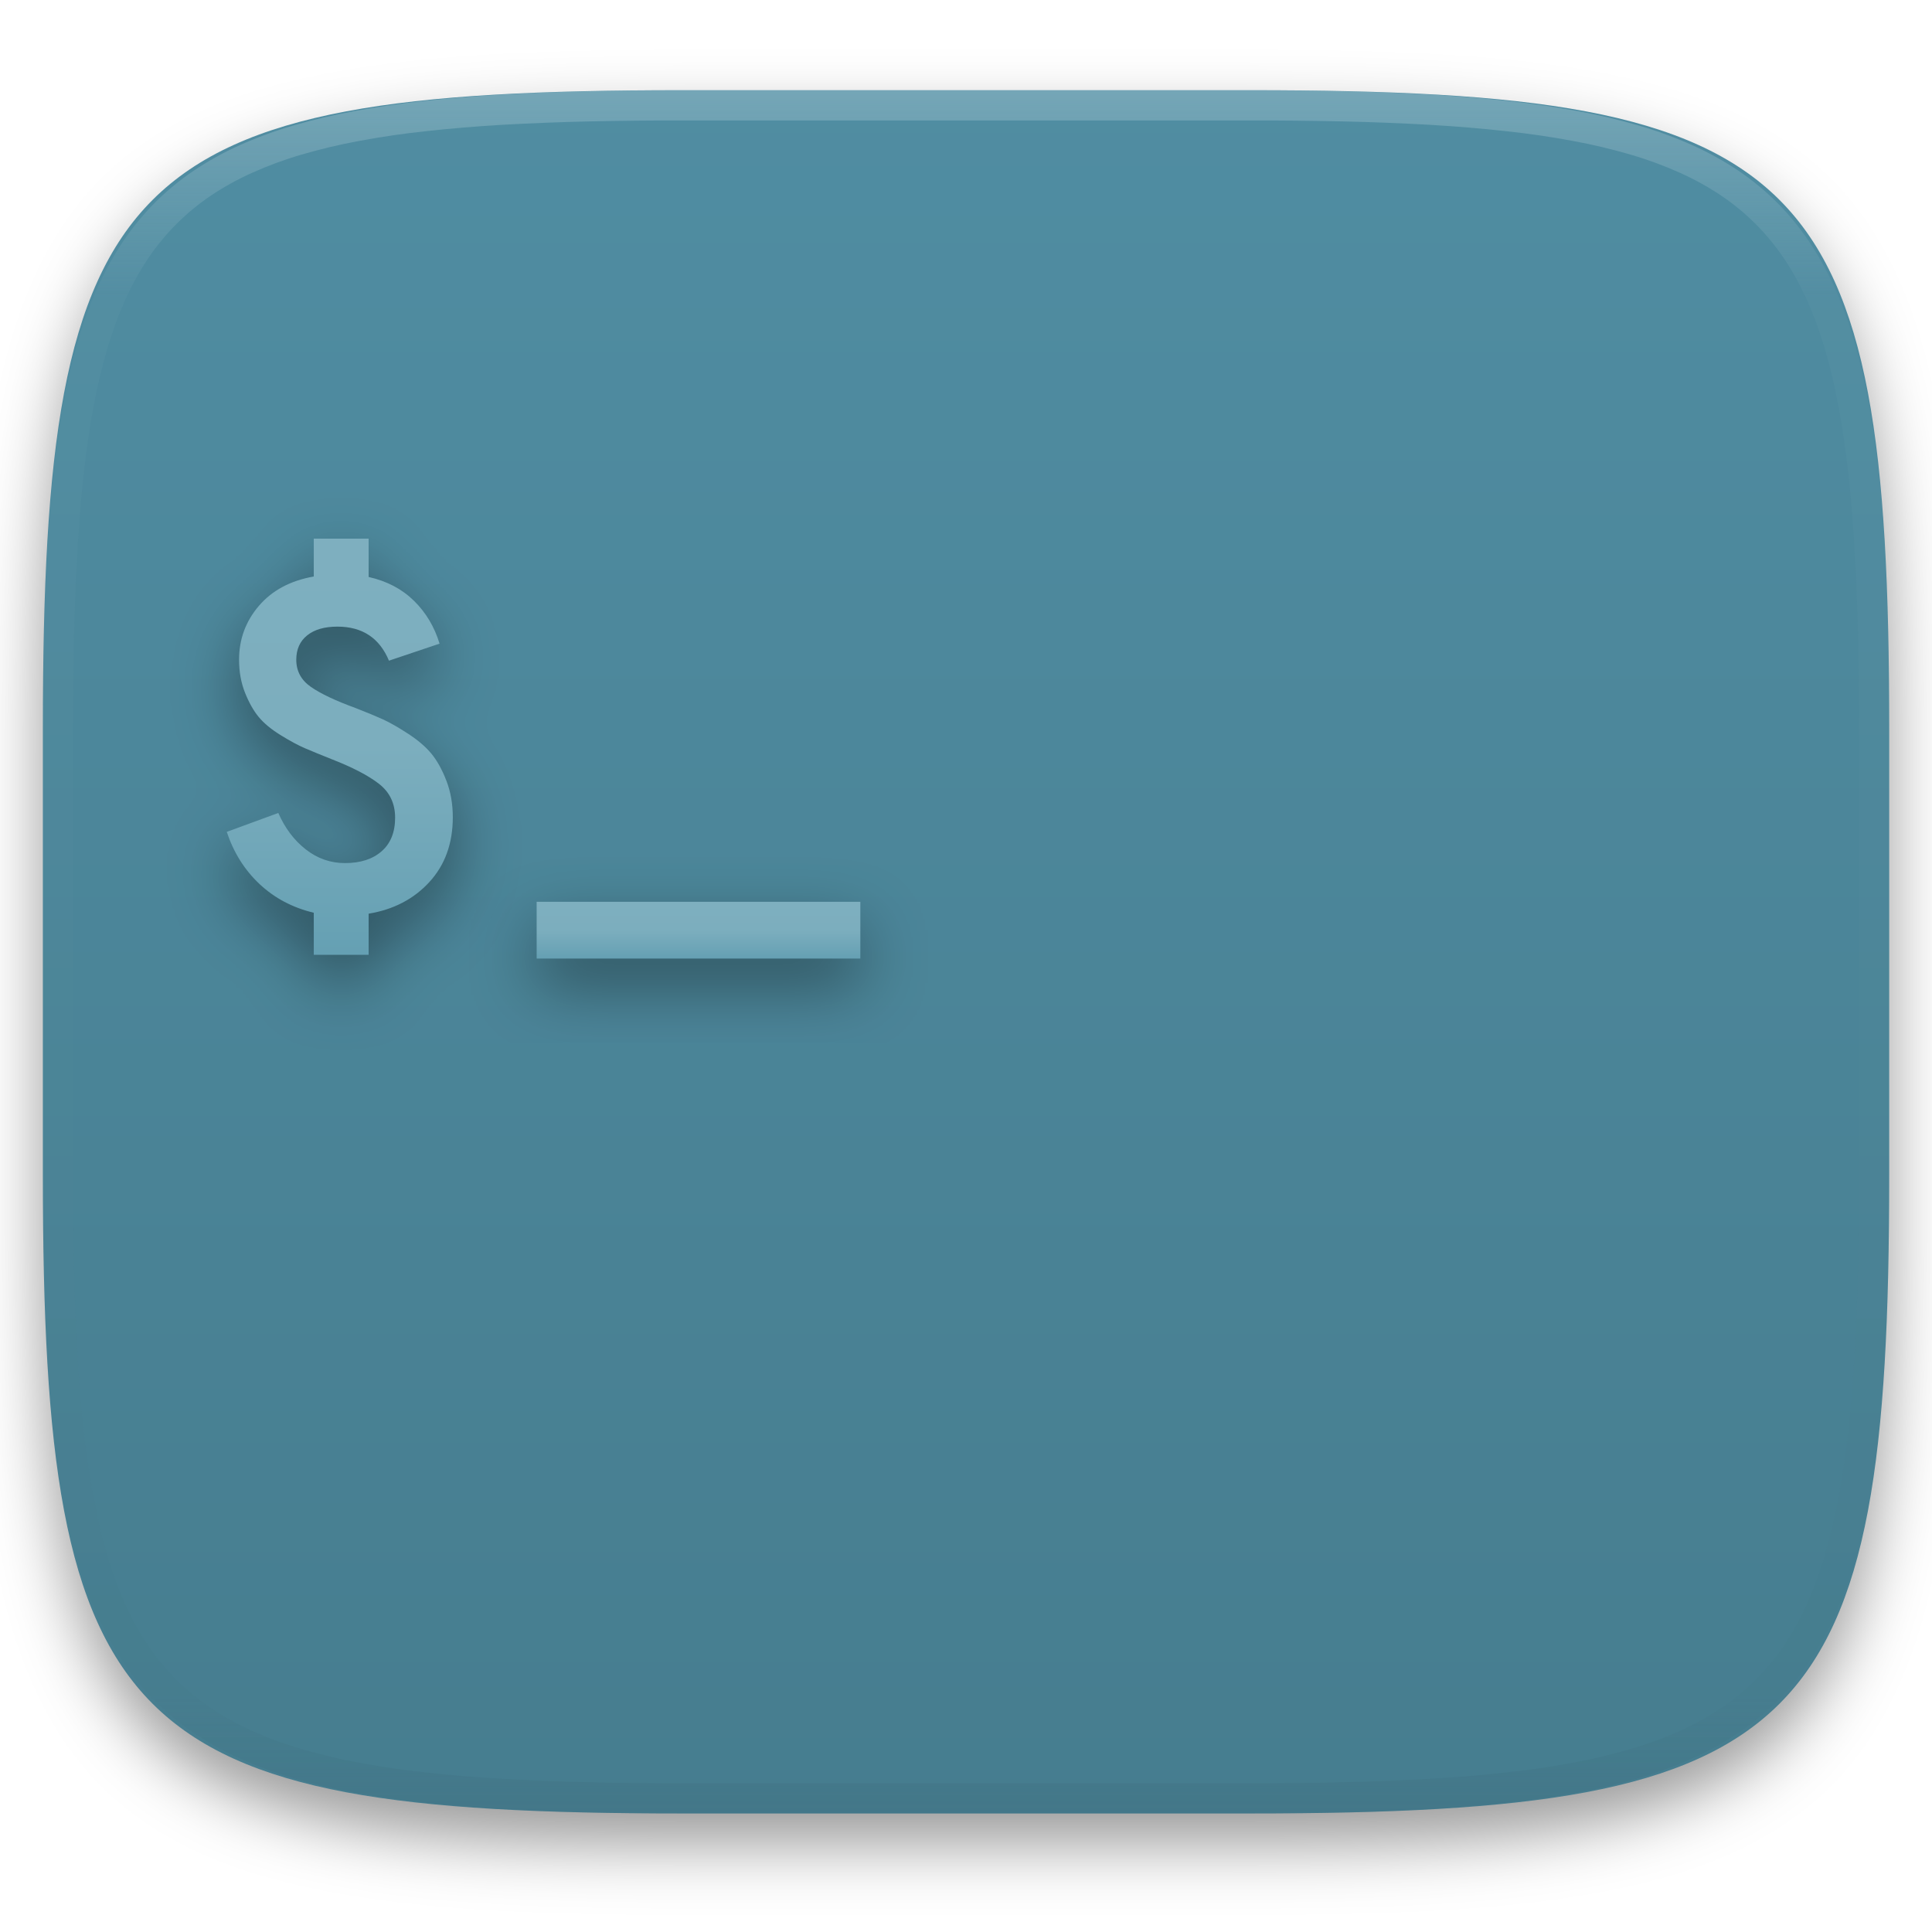
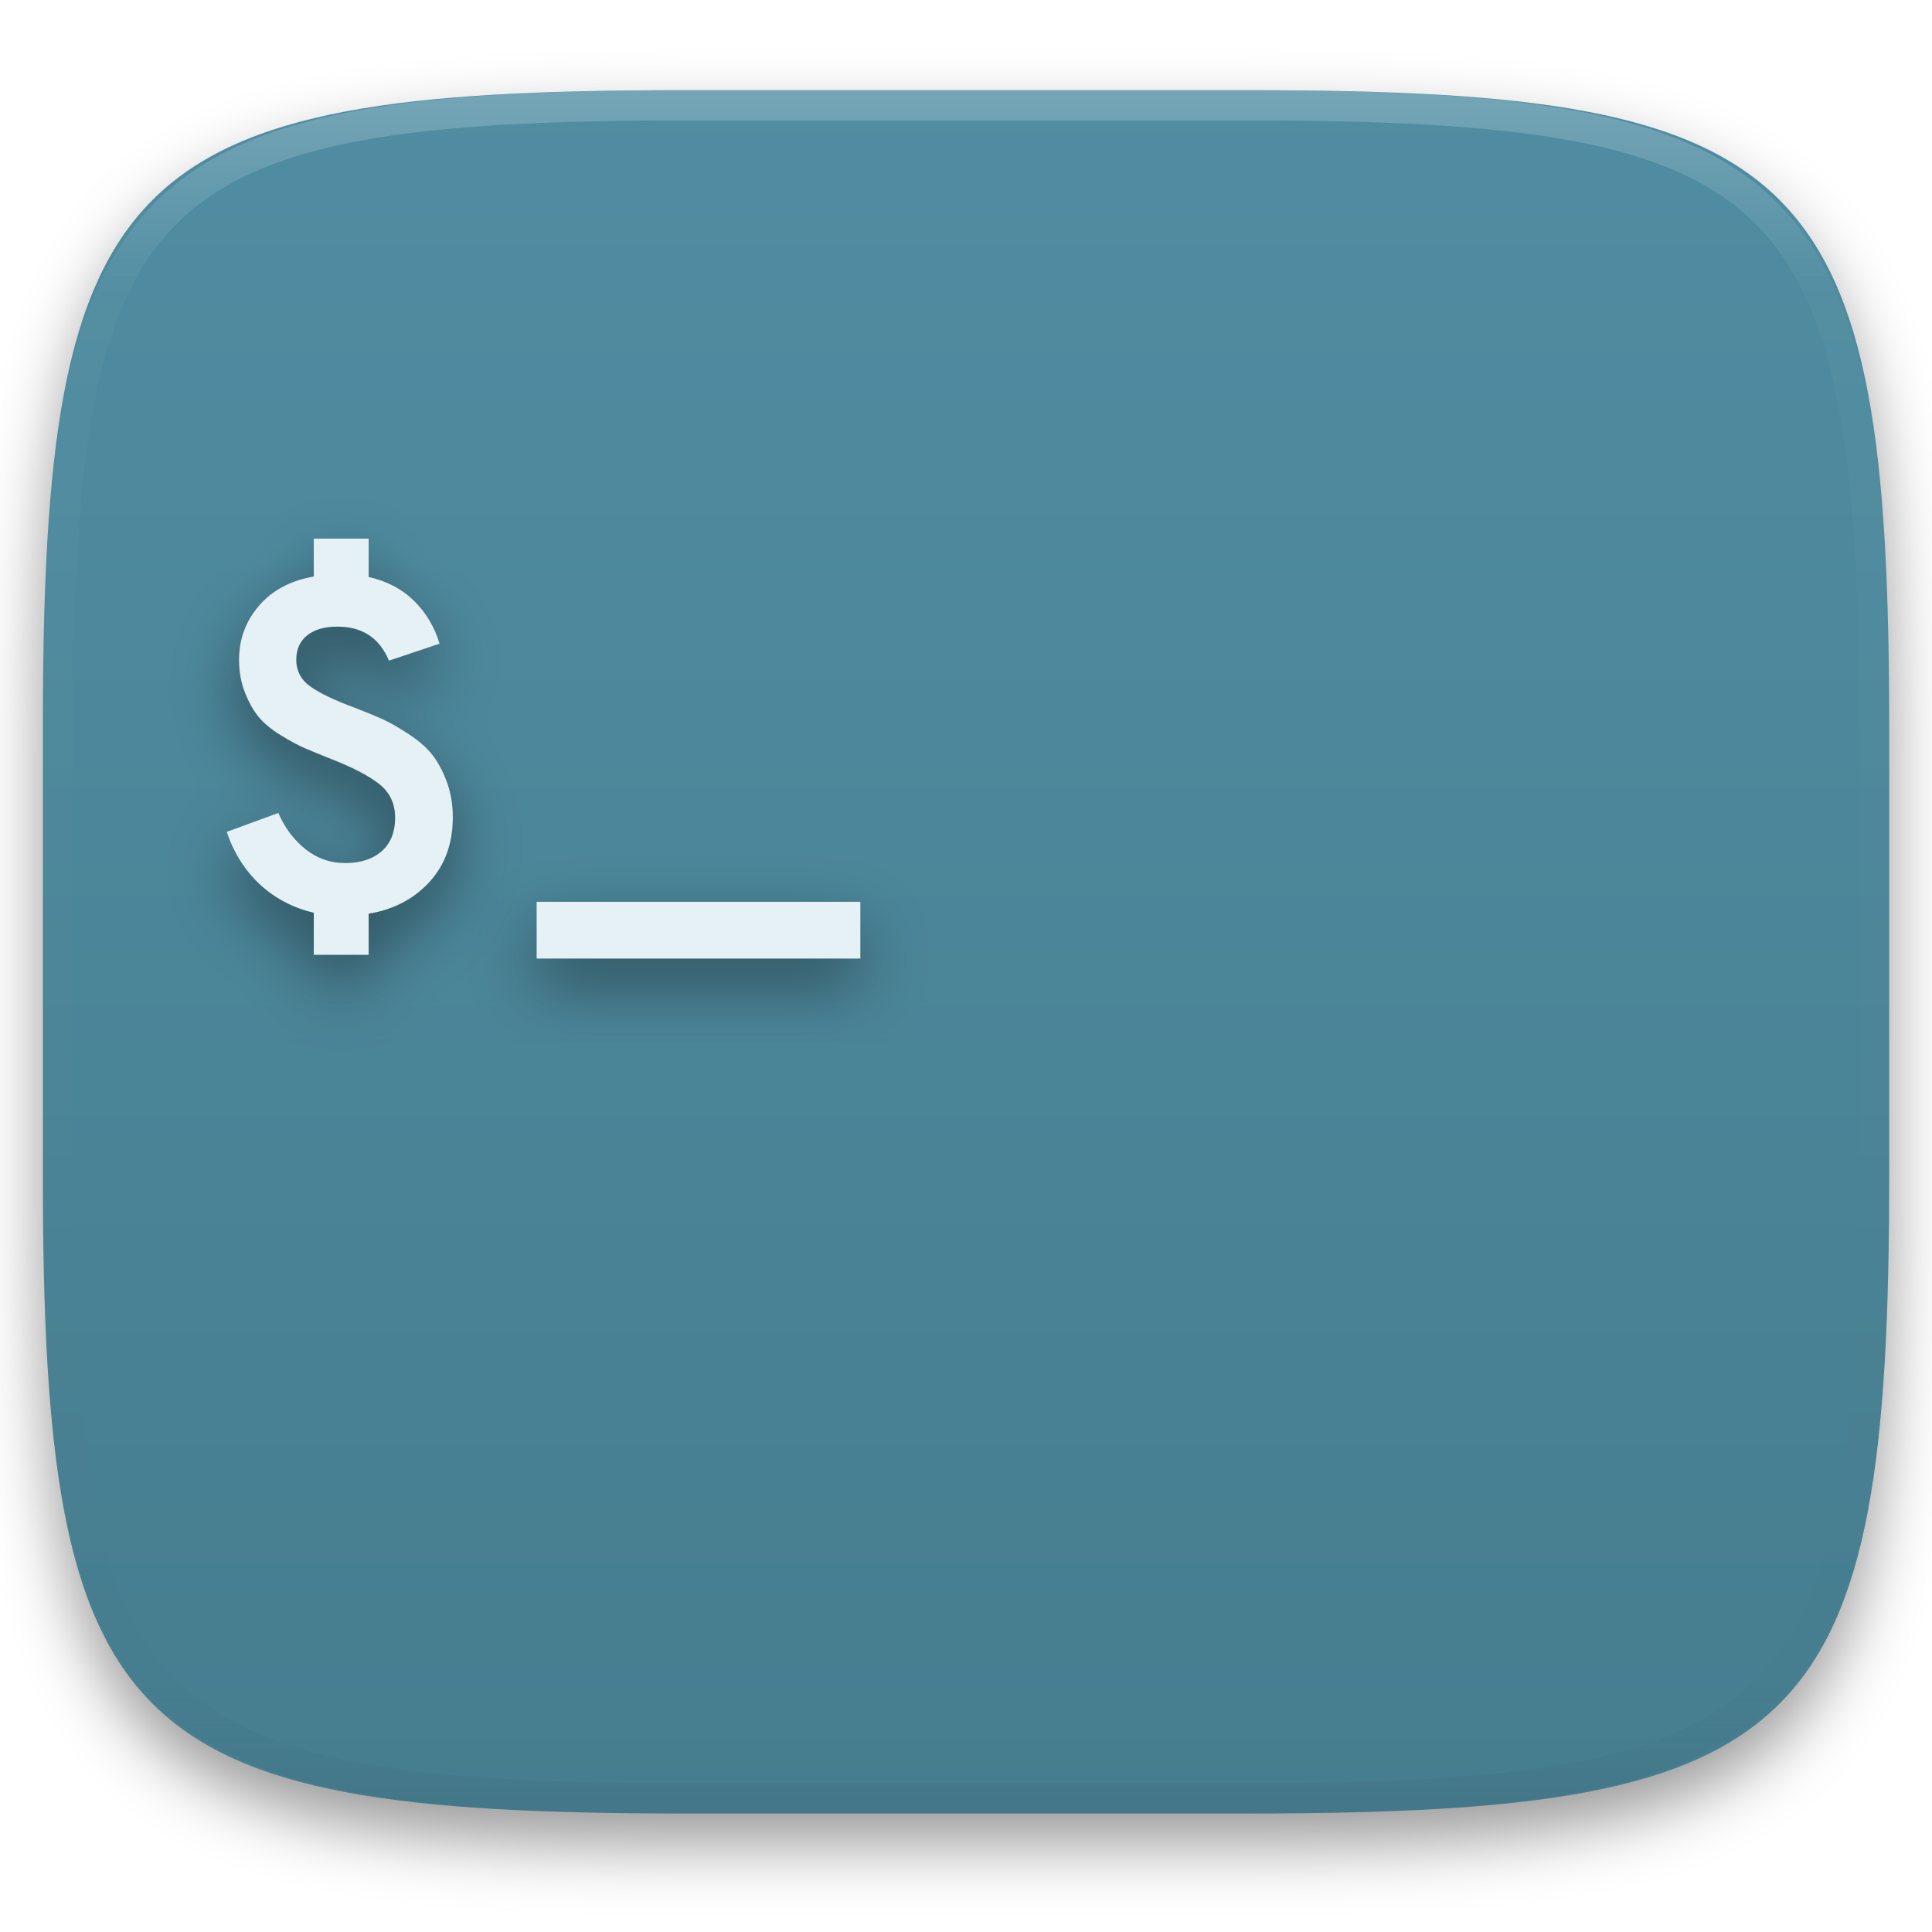
<svg xmlns="http://www.w3.org/2000/svg" style="isolation:isolate" width="256" height="256" viewBox="0 0 256 256">
  <defs>
    <filter id="Dn5qEOhbSn71efg9WNzw0aoi7ZjJlejC" width="400%" height="400%" x="-200%" y="-200%" color-interpolation-filters="sRGB" filterUnits="objectBoundingBox">
      <feGaussianBlur in="SourceGraphic" stdDeviation="4.294" />
      <feOffset dx="0" dy="4" result="pf_100_offsetBlur" />
      <feFlood flood-opacity=".4" />
      <feComposite in2="pf_100_offsetBlur" operator="in" result="pf_100_dropShadow" />
      <feBlend in="SourceGraphic" in2="pf_100_dropShadow" mode="normal" />
    </filter>
  </defs>
  <g filter="url(#Dn5qEOhbSn71efg9WNzw0aoi7ZjJlejC)">
    <linearGradient id="_lgradient_77" x1="0" x2="0" y1="0" y2="1" gradientTransform="matrix(244.6483,0,0,228.3384,5.68,11.9516)" gradientUnits="userSpaceOnUse">
      <stop offset="0%" style="stop-color:#508da2" />
      <stop offset="100%" style="stop-color:#467d8f" />
    </linearGradient>
    <path fill="url(#_lgradient_77)" d="M 165.689 11.952 C 239.745 11.952 250.328 22.509 250.328 96.495 L 250.328 155.746 C 250.328 229.733 239.745 240.29 165.689 240.29 L 90.319 240.29 C 16.264 240.29 5.68 229.733 5.68 155.746 L 5.68 96.495 C 5.68 22.509 16.264 11.952 90.319 11.952 L 165.689 11.952 Z" />
  </g>
  <g opacity=".4">
    <linearGradient id="_lgradient_78" x1=".517" x2=".517" y1="0" y2="1" gradientTransform="matrix(244.65,0,0,228.34,5.68,11.95)" gradientUnits="userSpaceOnUse">
      <stop offset="0%" style="stop-color:#b0ced8" />
      <stop offset="12.5%" stop-opacity=".098" style="stop-color:#b0ced8" />
      <stop offset="92.5%" stop-opacity=".098" style="stop-color:#365f6d" />
      <stop offset="100%" stop-opacity=".498" style="stop-color:#365f6d" />
    </linearGradient>
    <path fill="url(#_lgradient_78)" fill-rule="evenodd" d="M 165.068 11.951 C 169.396 11.941 173.724 11.991 178.052 12.089 C 181.927 12.167 185.803 12.315 189.678 12.541 C 193.131 12.737 196.583 13.022 200.026 13.395 C 203.085 13.73 206.144 14.181 209.174 14.741 C 211.889 15.243 214.574 15.881 217.22 16.657 C 219.62 17.355 221.971 18.219 224.243 19.241 C 226.358 20.184 228.384 21.304 230.302 22.591 C 232.142 23.829 233.863 25.244 235.437 26.806 C 237.001 28.378 238.417 30.088 239.656 31.925 C 240.945 33.841 242.066 35.865 243.02 37.967 C 244.043 40.247 244.909 42.585 245.617 44.972 C 246.394 47.615 247.034 50.297 247.535 53.009 C 248.096 56.035 248.548 59.081 248.883 62.136 C 249.257 65.575 249.542 69.014 249.739 72.462 C 249.965 76.323 250.112 80.194 250.201 84.055 C 250.289 88.378 250.339 92.701 250.329 97.014 L 250.329 155.226 C 250.339 159.549 250.289 163.862 250.201 168.185 C 250.112 172.056 249.965 175.917 249.739 179.778 C 249.542 183.226 249.257 186.675 248.883 190.104 C 248.548 193.159 248.096 196.215 247.535 199.241 C 247.034 201.943 246.394 204.625 245.617 207.268 C 244.909 209.655 244.043 212.003 243.02 214.273 C 242.066 216.385 240.945 218.399 239.656 220.315 C 238.417 222.152 237.001 223.872 235.437 225.434 C 233.863 226.996 232.142 228.411 230.302 229.649 C 228.384 230.936 226.358 232.056 224.243 232.999 C 221.971 234.021 219.62 234.885 217.22 235.593 C 214.574 236.369 211.889 237.007 209.174 237.499 C 206.144 238.068 203.085 238.51 200.026 238.845 C 196.583 239.218 193.131 239.503 189.678 239.699 C 185.803 239.925 181.927 240.073 178.052 240.161 C 173.724 240.249 169.396 240.299 165.068 240.289 L 90.942 240.289 C 86.614 240.299 82.286 240.249 77.958 240.161 C 74.083 240.073 70.207 239.925 66.332 239.699 C 62.879 239.503 59.427 239.218 55.984 238.845 C 52.925 238.51 49.866 238.068 46.836 237.499 C 44.121 237.007 41.436 236.369 38.79 235.593 C 36.39 234.885 34.039 234.021 31.767 232.999 C 29.652 232.056 27.626 230.936 25.708 229.649 C 23.868 228.411 22.147 226.996 20.573 225.434 C 19.009 223.872 17.593 222.152 16.354 220.315 C 15.065 218.399 13.944 216.385 12.99 214.273 C 11.967 212.003 11.101 209.655 10.393 207.268 C 9.616 204.625 8.976 201.943 8.475 199.241 C 7.914 196.215 7.462 193.159 7.127 190.104 C 6.753 186.675 6.468 183.226 6.271 179.778 C 6.045 175.917 5.898 172.056 5.809 168.185 C 5.721 163.862 5.671 159.549 5.681 155.226 L 5.681 97.014 C 5.671 92.701 5.721 88.378 5.809 84.055 C 5.898 80.194 6.045 76.323 6.271 72.462 C 6.468 69.014 6.753 65.575 7.127 62.136 C 7.462 59.081 7.914 56.035 8.475 53.009 C 8.976 50.297 9.616 47.615 10.393 44.972 C 11.101 42.585 11.967 40.247 12.99 37.967 C 13.944 35.865 15.065 33.841 16.354 31.925 C 17.593 30.088 19.009 28.378 20.573 26.806 C 22.147 25.244 23.868 23.829 25.708 22.591 C 27.626 21.304 29.652 20.184 31.767 19.241 C 34.039 18.219 36.39 17.355 38.79 16.657 C 41.436 15.881 44.121 15.243 46.836 14.741 C 49.866 14.181 52.925 13.73 55.984 13.395 C 59.427 13.022 62.879 12.737 66.332 12.541 C 70.207 12.315 74.083 12.167 77.958 12.089 C 82.286 11.991 86.614 11.941 90.942 11.951 L 165.068 11.951 Z M 165.078 15.96 C 169.376 15.95 173.675 15.999 177.973 16.087 C 181.8 16.176 185.626 16.323 189.452 16.539 C 192.836 16.736 196.219 17.011 199.583 17.384 C 202.554 17.699 205.515 18.131 208.446 18.681 C 211.023 19.153 213.58 19.762 216.099 20.499 C 218.322 21.147 220.495 21.953 222.6 22.896 C 224.509 23.751 226.338 24.763 228.069 25.922 C 229.692 27.013 231.207 28.26 232.594 29.646 C 233.981 31.031 235.23 32.544 236.332 34.165 C 237.492 35.894 238.506 37.712 239.361 39.608 C 240.306 41.72 241.112 43.892 241.761 46.102 C 242.509 48.617 243.109 51.162 243.591 53.736 C 244.132 56.664 244.565 59.611 244.889 62.578 C 245.263 65.938 245.539 69.308 245.735 72.688 C 245.952 76.51 246.109 80.322 246.188 84.144 C 246.276 88.437 246.325 92.721 246.325 97.014 C 246.325 97.014 246.325 97.014 246.325 97.014 L 246.325 155.226 C 246.325 155.226 246.325 155.226 246.325 155.226 C 246.325 159.519 246.276 163.803 246.188 168.096 C 246.109 171.918 245.952 175.74 245.735 179.552 C 245.539 182.932 245.263 186.302 244.889 189.672 C 244.565 192.629 244.132 195.576 243.591 198.504 C 243.109 201.078 242.509 203.623 241.761 206.138 C 241.112 208.358 240.306 210.52 239.361 212.632 C 238.506 214.528 237.492 216.356 236.332 218.075 C 235.23 219.706 233.981 221.219 232.594 222.604 C 231.207 223.98 229.692 225.227 228.069 226.318 C 226.338 227.477 224.509 228.489 222.6 229.344 C 220.495 230.297 218.322 231.093 216.099 231.741 C 213.58 232.478 211.023 233.087 208.446 233.559 C 205.515 234.109 202.554 234.541 199.583 234.865 C 196.219 235.229 192.836 235.514 189.452 235.701 C 185.626 235.917 181.8 236.074 177.973 236.153 C 173.675 236.251 169.376 236.29 165.078 236.29 C 165.078 236.29 165.078 236.29 165.068 236.29 L 90.942 236.29 C 90.932 236.29 90.932 236.29 90.932 236.29 C 86.634 236.29 82.335 236.251 78.037 236.153 C 74.21 236.074 70.384 235.917 66.558 235.701 C 63.174 235.514 59.791 235.229 56.427 234.865 C 53.456 234.541 50.495 234.109 47.564 233.559 C 44.987 233.087 42.43 232.478 39.911 231.741 C 37.688 231.093 35.515 230.297 33.41 229.344 C 31.501 228.489 29.672 227.477 27.941 226.318 C 26.318 225.227 24.803 223.98 23.416 222.604 C 22.029 221.219 20.78 219.706 19.678 218.075 C 18.518 216.356 17.504 214.528 16.649 212.632 C 15.704 210.52 14.898 208.358 14.249 206.138 C 13.501 203.623 12.901 201.078 12.419 198.504 C 11.878 195.576 11.445 192.629 11.121 189.672 C 10.747 186.302 10.472 182.932 10.275 179.552 C 10.058 175.74 9.901 171.918 9.822 168.096 C 9.734 163.803 9.685 159.519 9.685 155.226 C 9.685 155.226 9.685 155.226 9.685 155.226 L 9.685 97.014 C 9.685 97.014 9.685 97.014 9.685 97.014 C 9.685 92.721 9.734 88.437 9.822 84.144 C 9.901 80.322 10.058 76.51 10.275 72.688 C 10.472 69.308 10.747 65.938 11.121 62.578 C 11.445 59.611 11.878 56.664 12.419 53.736 C 12.901 51.162 13.501 48.617 14.249 46.102 C 14.898 43.892 15.704 41.72 16.649 39.608 C 17.504 37.712 18.518 35.894 19.678 34.165 C 20.78 32.544 22.029 31.031 23.416 29.646 C 24.803 28.26 26.318 27.013 27.941 25.922 C 29.672 24.763 31.501 23.751 33.41 22.896 C 35.515 21.953 37.688 21.147 39.911 20.499 C 42.43 19.762 44.987 19.153 47.564 18.681 C 50.495 18.131 53.456 17.699 56.427 17.384 C 59.791 17.011 63.174 16.736 66.558 16.539 C 70.384 16.323 74.21 16.176 78.037 16.087 C 82.335 15.999 86.634 15.95 90.932 15.96 C 90.932 15.96 90.932 15.96 90.942 15.96 L 165.068 15.96 C 165.078 15.96 165.078 15.96 165.078 15.96 Z" />
  </g>
  <defs>
    <filter id="HCI7VCkpvIKKVH3mJ4V4mh8t30cEnmQ4" width="400%" height="400%" x="-200%" y="-200%" color-interpolation-filters="sRGB" filterUnits="objectBoundingBox">
      <feGaussianBlur stdDeviation="4.294" />
    </filter>
  </defs>
  <g opacity=".4" filter="url(#HCI7VCkpvIKKVH3mJ4V4mh8t30cEnmQ4)">
    <path d="M 114 130.522 L 71.11 130.522 L 71.11 123 L 114 123 L 114 130.522 Z" />
  </g>
  <linearGradient id="_lgradient_79" x1="0" x2="0" y1="0" y2="1" gradientTransform="matrix(42.8899,0,0,7.521721,71.11008,119.4923)" gradientUnits="userSpaceOnUse">
-     <stop offset="0%" style="stop-color:#7eafbf" />
-     <stop offset="50%" style="stop-color:#7caebe" />
-     <stop offset="100%" style="stop-color:#65a0b3" />
+     <stop offset="0%" style="stop-color:#e6f1f5" />
+     <stop offset="50%" style="stop-color:#e6f1f5" />
+     <stop offset="100%" style="stop-color:#e6f1f5" />
  </linearGradient>
  <path fill="url(#_lgradient_79)" d="M 114 127.014 L 71.11 127.014 L 71.11 119.492 L 114 119.492 L 114 127.014 Z" />
  <defs>
    <filter id="htqx4DIcYSfhI6NLXbsQrABbATttzu6A" width="400%" height="400%" x="-200%" y="-200%" color-interpolation-filters="sRGB" filterUnits="objectBoundingBox">
      <feGaussianBlur stdDeviation="4.294" />
    </filter>
  </defs>
  <g opacity=".4" filter="url(#htqx4DIcYSfhI6NLXbsQrABbATttzu6A)">
    <path d="M 48.846 130.144 L 41.577 130.144 L 41.577 124.567 L 41.577 124.567 Q 37.378 123.565 34.402 120.776 L 34.402 120.776 L 34.402 120.776 Q 31.425 117.987 30.047 113.852 L 30.047 113.852 L 36.877 111.345 L 36.877 111.345 Q 38.193 114.353 40.512 116.17 L 40.512 116.17 L 40.512 116.17 Q 42.83 117.987 45.713 117.987 L 45.713 117.987 L 45.713 117.987 Q 48.783 117.987 50.569 116.421 L 50.569 116.421 L 50.569 116.421 Q 52.355 114.854 52.355 111.972 L 52.355 111.972 L 52.355 111.972 Q 52.355 109.152 50.224 107.491 L 50.224 107.491 L 50.224 107.491 Q 48.094 105.831 43.895 104.201 L 43.895 104.201 L 43.895 104.201 Q 41.702 103.324 40.386 102.76 L 40.386 102.76 L 40.386 102.76 Q 39.07 102.196 37.19 101.037 L 37.19 101.037 L 37.19 101.037 Q 35.31 99.878 34.276 98.624 L 34.276 98.624 L 34.276 98.624 Q 33.243 97.371 32.459 95.397 L 32.459 95.397 L 32.459 95.397 Q 31.676 93.423 31.676 91.042 L 31.676 91.042 L 31.676 91.042 Q 31.676 86.969 34.308 83.898 L 34.308 83.898 L 34.308 83.898 Q 36.94 80.828 41.577 80.013 L 41.577 80.013 L 41.577 75 L 48.846 75 L 48.846 80.076 L 48.846 80.076 Q 52.48 80.89 54.862 83.24 L 54.862 83.24 L 54.862 83.24 Q 57.243 85.59 58.245 88.911 L 58.245 88.911 L 51.54 91.167 L 51.54 91.167 Q 49.66 86.655 44.71 86.655 L 44.71 86.655 L 44.71 86.655 Q 42.141 86.655 40.7 87.815 L 40.7 87.815 L 40.7 87.815 Q 39.258 88.974 39.258 91.042 L 39.258 91.042 L 39.258 91.042 Q 39.258 93.298 41.201 94.645 L 41.201 94.645 L 41.201 94.645 Q 43.143 95.992 47.091 97.434 L 47.091 97.434 L 47.091 97.434 Q 49.347 98.311 50.726 98.938 L 50.726 98.938 L 50.726 98.938 Q 52.104 99.564 54.078 100.849 L 54.078 100.849 L 54.078 100.849 Q 56.052 102.133 57.18 103.512 L 57.18 103.512 L 57.18 103.512 Q 58.308 104.891 59.154 107.084 L 59.154 107.084 L 59.154 107.084 Q 60 109.277 60 111.909 L 60 111.909 L 60 111.909 Q 60 117.11 56.898 120.494 L 56.898 120.494 L 56.898 120.494 Q 53.796 123.878 48.846 124.692 L 48.846 124.692 L 48.846 130.144 Z" />
  </g>
  <linearGradient id="_lgradient_80" x1="0" x2="0" y1="0" y2="1" gradientTransform="matrix(29.95334,0,0,55.14422,30.04667,71.37578)" gradientUnits="userSpaceOnUse">
-     <stop offset="0%" style="stop-color:#7eafbf" />
-     <stop offset="50%" style="stop-color:#7caebe" />
-     <stop offset="100%" style="stop-color:#65a0b3" />
+     <stop offset="0%" style="stop-color:#e6f1f5" />
+     <stop offset="50%" style="stop-color:#e6f1f5" />
+     <stop offset="100%" style="stop-color:#e6f1f5" />
  </linearGradient>
  <path fill="url(#_lgradient_80)" d="M 48.846 126.52 L 41.577 126.52 L 41.577 120.943 L 41.577 120.943 Q 37.378 119.94 34.402 117.152 L 34.402 117.152 L 34.402 117.152 Q 31.425 114.363 30.047 110.227 L 30.047 110.227 L 36.877 107.721 L 36.877 107.721 Q 38.193 110.729 40.512 112.546 L 40.512 112.546 L 40.512 112.546 Q 42.83 114.363 45.713 114.363 L 45.713 114.363 L 45.713 114.363 Q 48.783 114.363 50.569 112.797 L 50.569 112.797 L 50.569 112.797 Q 52.355 111.23 52.355 108.347 L 52.355 108.347 L 52.355 108.347 Q 52.355 105.528 50.224 103.867 L 50.224 103.867 L 50.224 103.867 Q 48.094 102.206 43.895 100.577 L 43.895 100.577 L 43.895 100.577 Q 41.702 99.7 40.386 99.136 L 40.386 99.136 L 40.386 99.136 Q 39.07 98.572 37.19 97.413 L 37.19 97.413 L 37.19 97.413 Q 35.31 96.253 34.276 95 L 34.276 95 L 34.276 95 Q 33.243 93.747 32.459 91.773 L 32.459 91.773 L 32.459 91.773 Q 31.676 89.799 31.676 87.418 L 31.676 87.418 L 31.676 87.418 Q 31.676 83.345 34.308 80.274 L 34.308 80.274 L 34.308 80.274 Q 36.94 77.204 41.577 76.389 L 41.577 76.389 L 41.577 71.376 L 48.846 71.376 L 48.846 76.452 L 48.846 76.452 Q 52.48 77.266 54.862 79.616 L 54.862 79.616 L 54.862 79.616 Q 57.243 81.966 58.245 85.287 L 58.245 85.287 L 51.54 87.543 L 51.54 87.543 Q 49.66 83.031 44.71 83.031 L 44.71 83.031 L 44.71 83.031 Q 42.141 83.031 40.7 84.191 L 40.7 84.191 L 40.7 84.191 Q 39.258 85.35 39.258 87.418 L 39.258 87.418 L 39.258 87.418 Q 39.258 89.674 41.201 91.021 L 41.201 91.021 L 41.201 91.021 Q 43.143 92.368 47.091 93.809 L 47.091 93.809 L 47.091 93.809 Q 49.347 94.687 50.726 95.313 L 50.726 95.313 L 50.726 95.313 Q 52.104 95.94 54.078 97.225 L 54.078 97.225 L 54.078 97.225 Q 56.052 98.509 57.18 99.888 L 57.18 99.888 L 57.18 99.888 Q 58.308 101.266 59.154 103.46 L 59.154 103.46 L 59.154 103.46 Q 60 105.653 60 108.285 L 60 108.285 L 60 108.285 Q 60 113.486 56.898 116.87 L 56.898 116.87 L 56.898 116.87 Q 53.796 120.254 48.846 121.068 L 48.846 121.068 L 48.846 126.52 Z" />
</svg>
